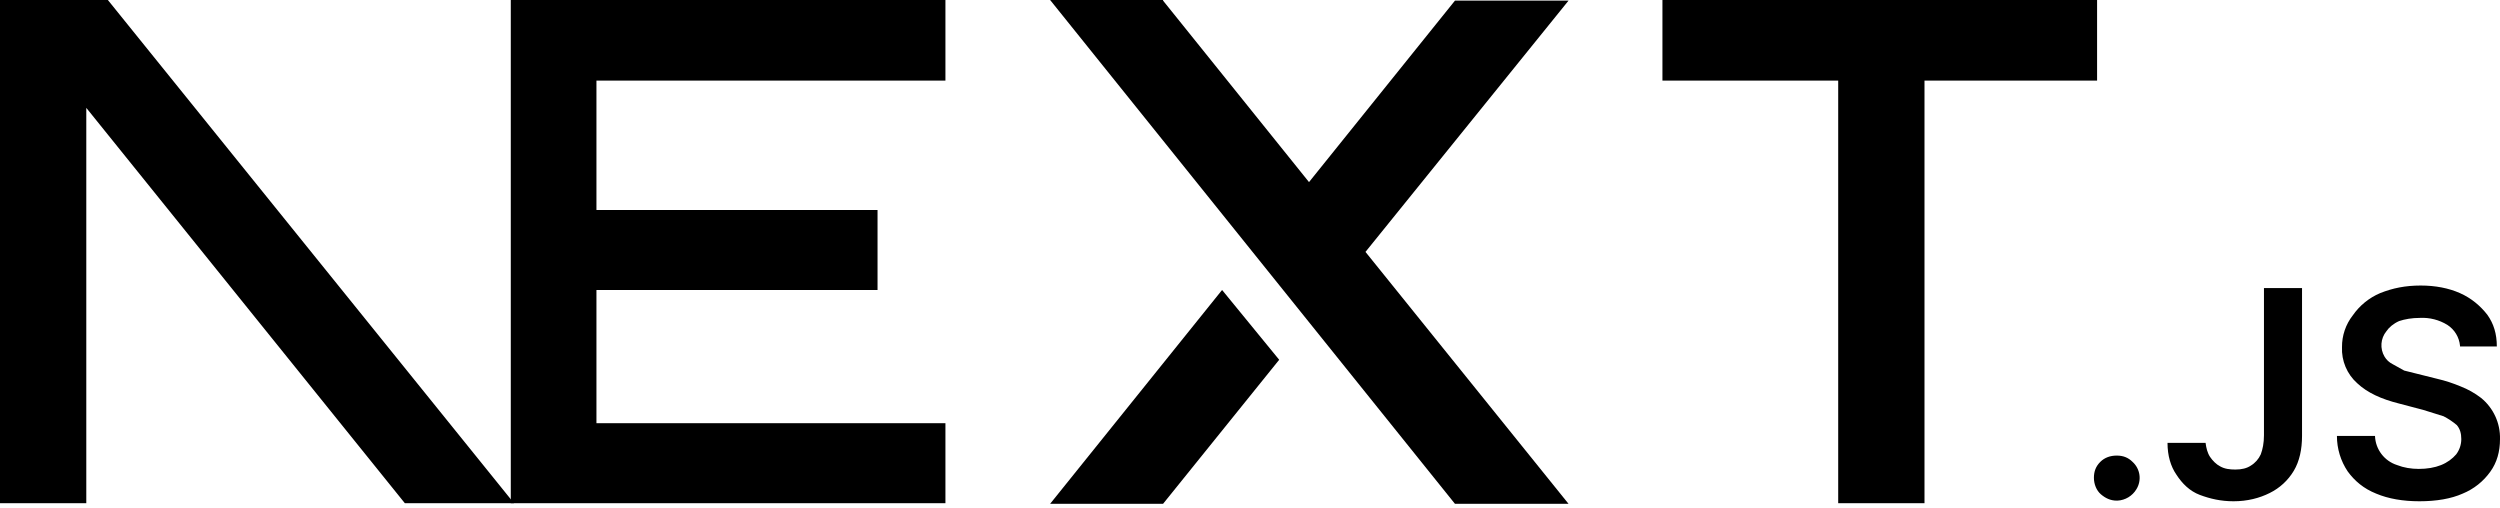
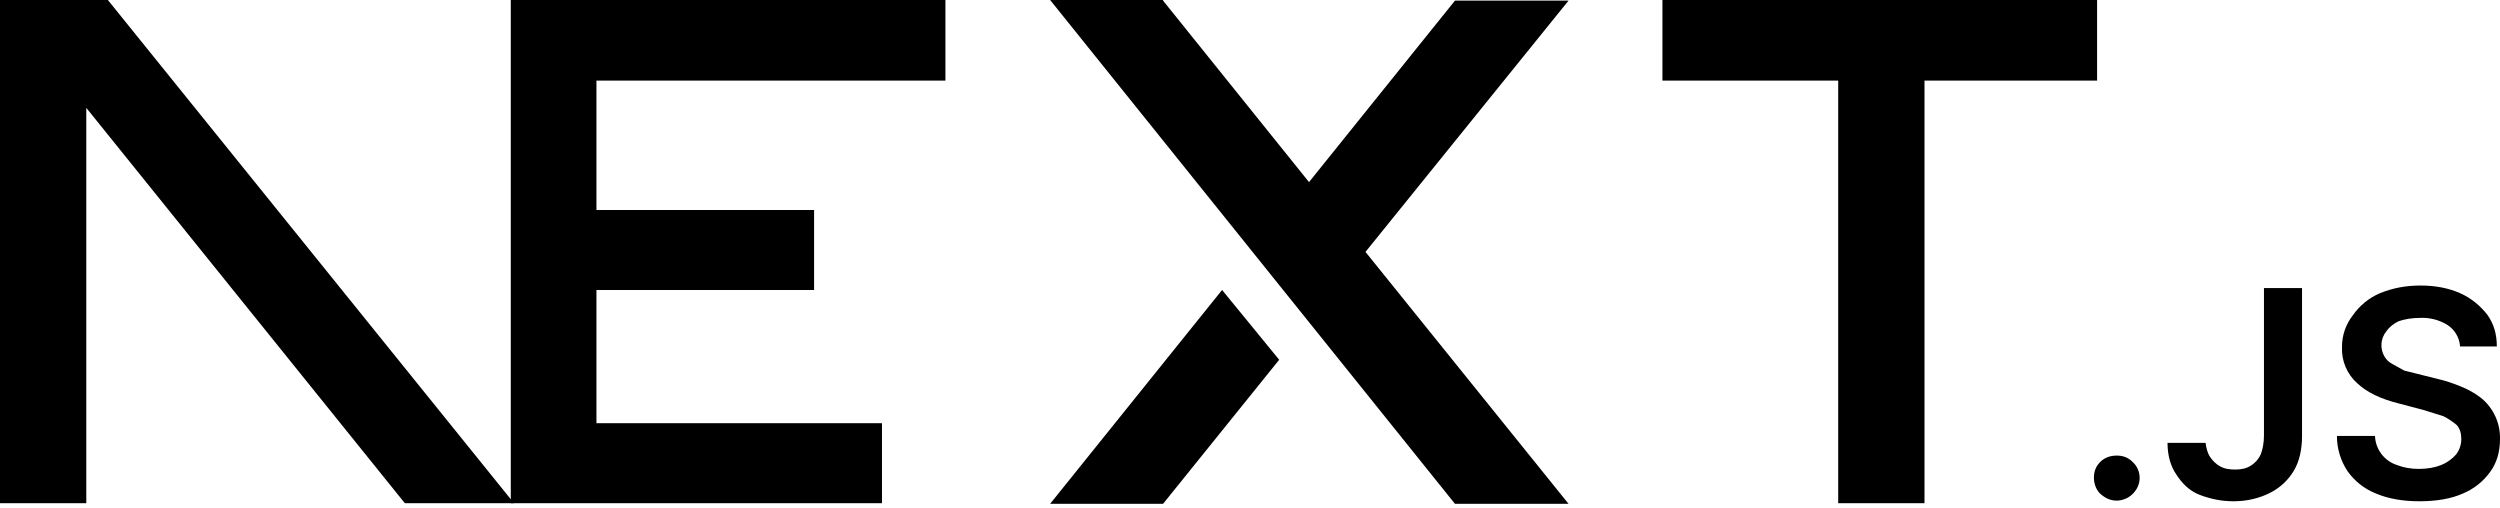
<svg xmlns="http://www.w3.org/2000/svg" fill="none" viewBox="0 0 394 80">
-   <path fill="#000" d="M262 0h68.5v12.7h-27.2v66.6h-13.6V12.7H262V0ZM149 0v12.7H94v20.4h44.3v12.6H94v21h55v12.6H80.5V0h68.7zm34.3 0h-17.8l63.8 79.4h17.9l-32-39.7 32-39.6h-17.9l-23 28.6-23-28.6zm18.3 56.7-9-11-27.1 33.7h17.8l18.3-22.7z" />
+   <path fill="#000" d="M262 0h68.5v12.7h-27.2v66.6h-13.6V12.7H262V0ZM149 0v12.7H94v20.4h34.3v12.6H94v21h45v12.6H80.5V0h68.7zm34.3 0h-17.8l63.8 79.4h17.9l-32-39.7 32-39.6h-17.9l-23 28.6-23-28.6zm18.3 56.7-9-11-27.1 33.7h17.8l18.3-22.7z" />
  <path fill="#000" d="M81 79.3 17 0H0v79.3h13.6V17l50.2 62.3H81Zm252.6-.4c-1 0-1.8-.4-2.5-1s-1.1-1.6-1.1-2.6.3-1.8 1-2.5 1.6-1 2.6-1 1.8.3 2.5 1a3.4 3.4 0 0 1 .6 4.3 3.7 3.7 0 0 1-3 1.8zm23.2-33.5h6v23.3c0 2.1-.4 4-1.3 5.5a9.1 9.1 0 0 1-3.8 3.5c-1.6.8-3.5 1.3-5.7 1.3-2 0-3.7-.4-5.3-1s-2.8-1.8-3.7-3.2c-.9-1.3-1.4-3-1.4-5h6c.1.8.3 1.6.7 2.2s1 1.2 1.6 1.5c.7.4 1.5.5 2.4.5 1 0 1.8-.2 2.4-.6a4 4 0 0 0 1.6-1.8c.3-.8.5-1.8.5-3V45.5zm30.9 9.1a4.4 4.4 0 0 0-2-3.3 7.5 7.5 0 0 0-4.3-1.1c-1.3 0-2.4.2-3.3.5-.9.4-1.6 1-2 1.6a3.5 3.5 0 0 0-.3 4c.3.5.7.9 1.3 1.2l1.8 1 2 .5 3.2.8c1.3.3 2.5.7 3.7 1.2a13 13 0 0 1 3.2 1.8 8.1 8.1 0 0 1 3 6.5c0 2-.5 3.7-1.5 5.1a10 10 0 0 1-4.4 3.5c-1.8.8-4.1 1.2-6.8 1.2-2.6 0-4.9-.4-6.8-1.2-2-.8-3.4-2-4.5-3.5a10 10 0 0 1-1.7-5.6h6a5 5 0 0 0 3.5 4.6c1 .4 2.2.6 3.4.6 1.3 0 2.5-.2 3.5-.6 1-.4 1.8-1 2.4-1.7a4 4 0 0 0 .8-2.4c0-.9-.2-1.6-.7-2.2a11 11 0 0 0-2.1-1.4l-3.2-1-3.8-1c-2.8-.7-5-1.7-6.6-3.2a7.2 7.2 0 0 1-2.4-5.7 8 8 0 0 1 1.7-5 10 10 0 0 1 4.3-3.5c2-.8 4-1.2 6.4-1.2 2.3 0 4.4.4 6.2 1.2 1.8.8 3.2 2 4.3 3.4 1 1.4 1.5 3 1.5 5h-5.8z" />
</svg>
